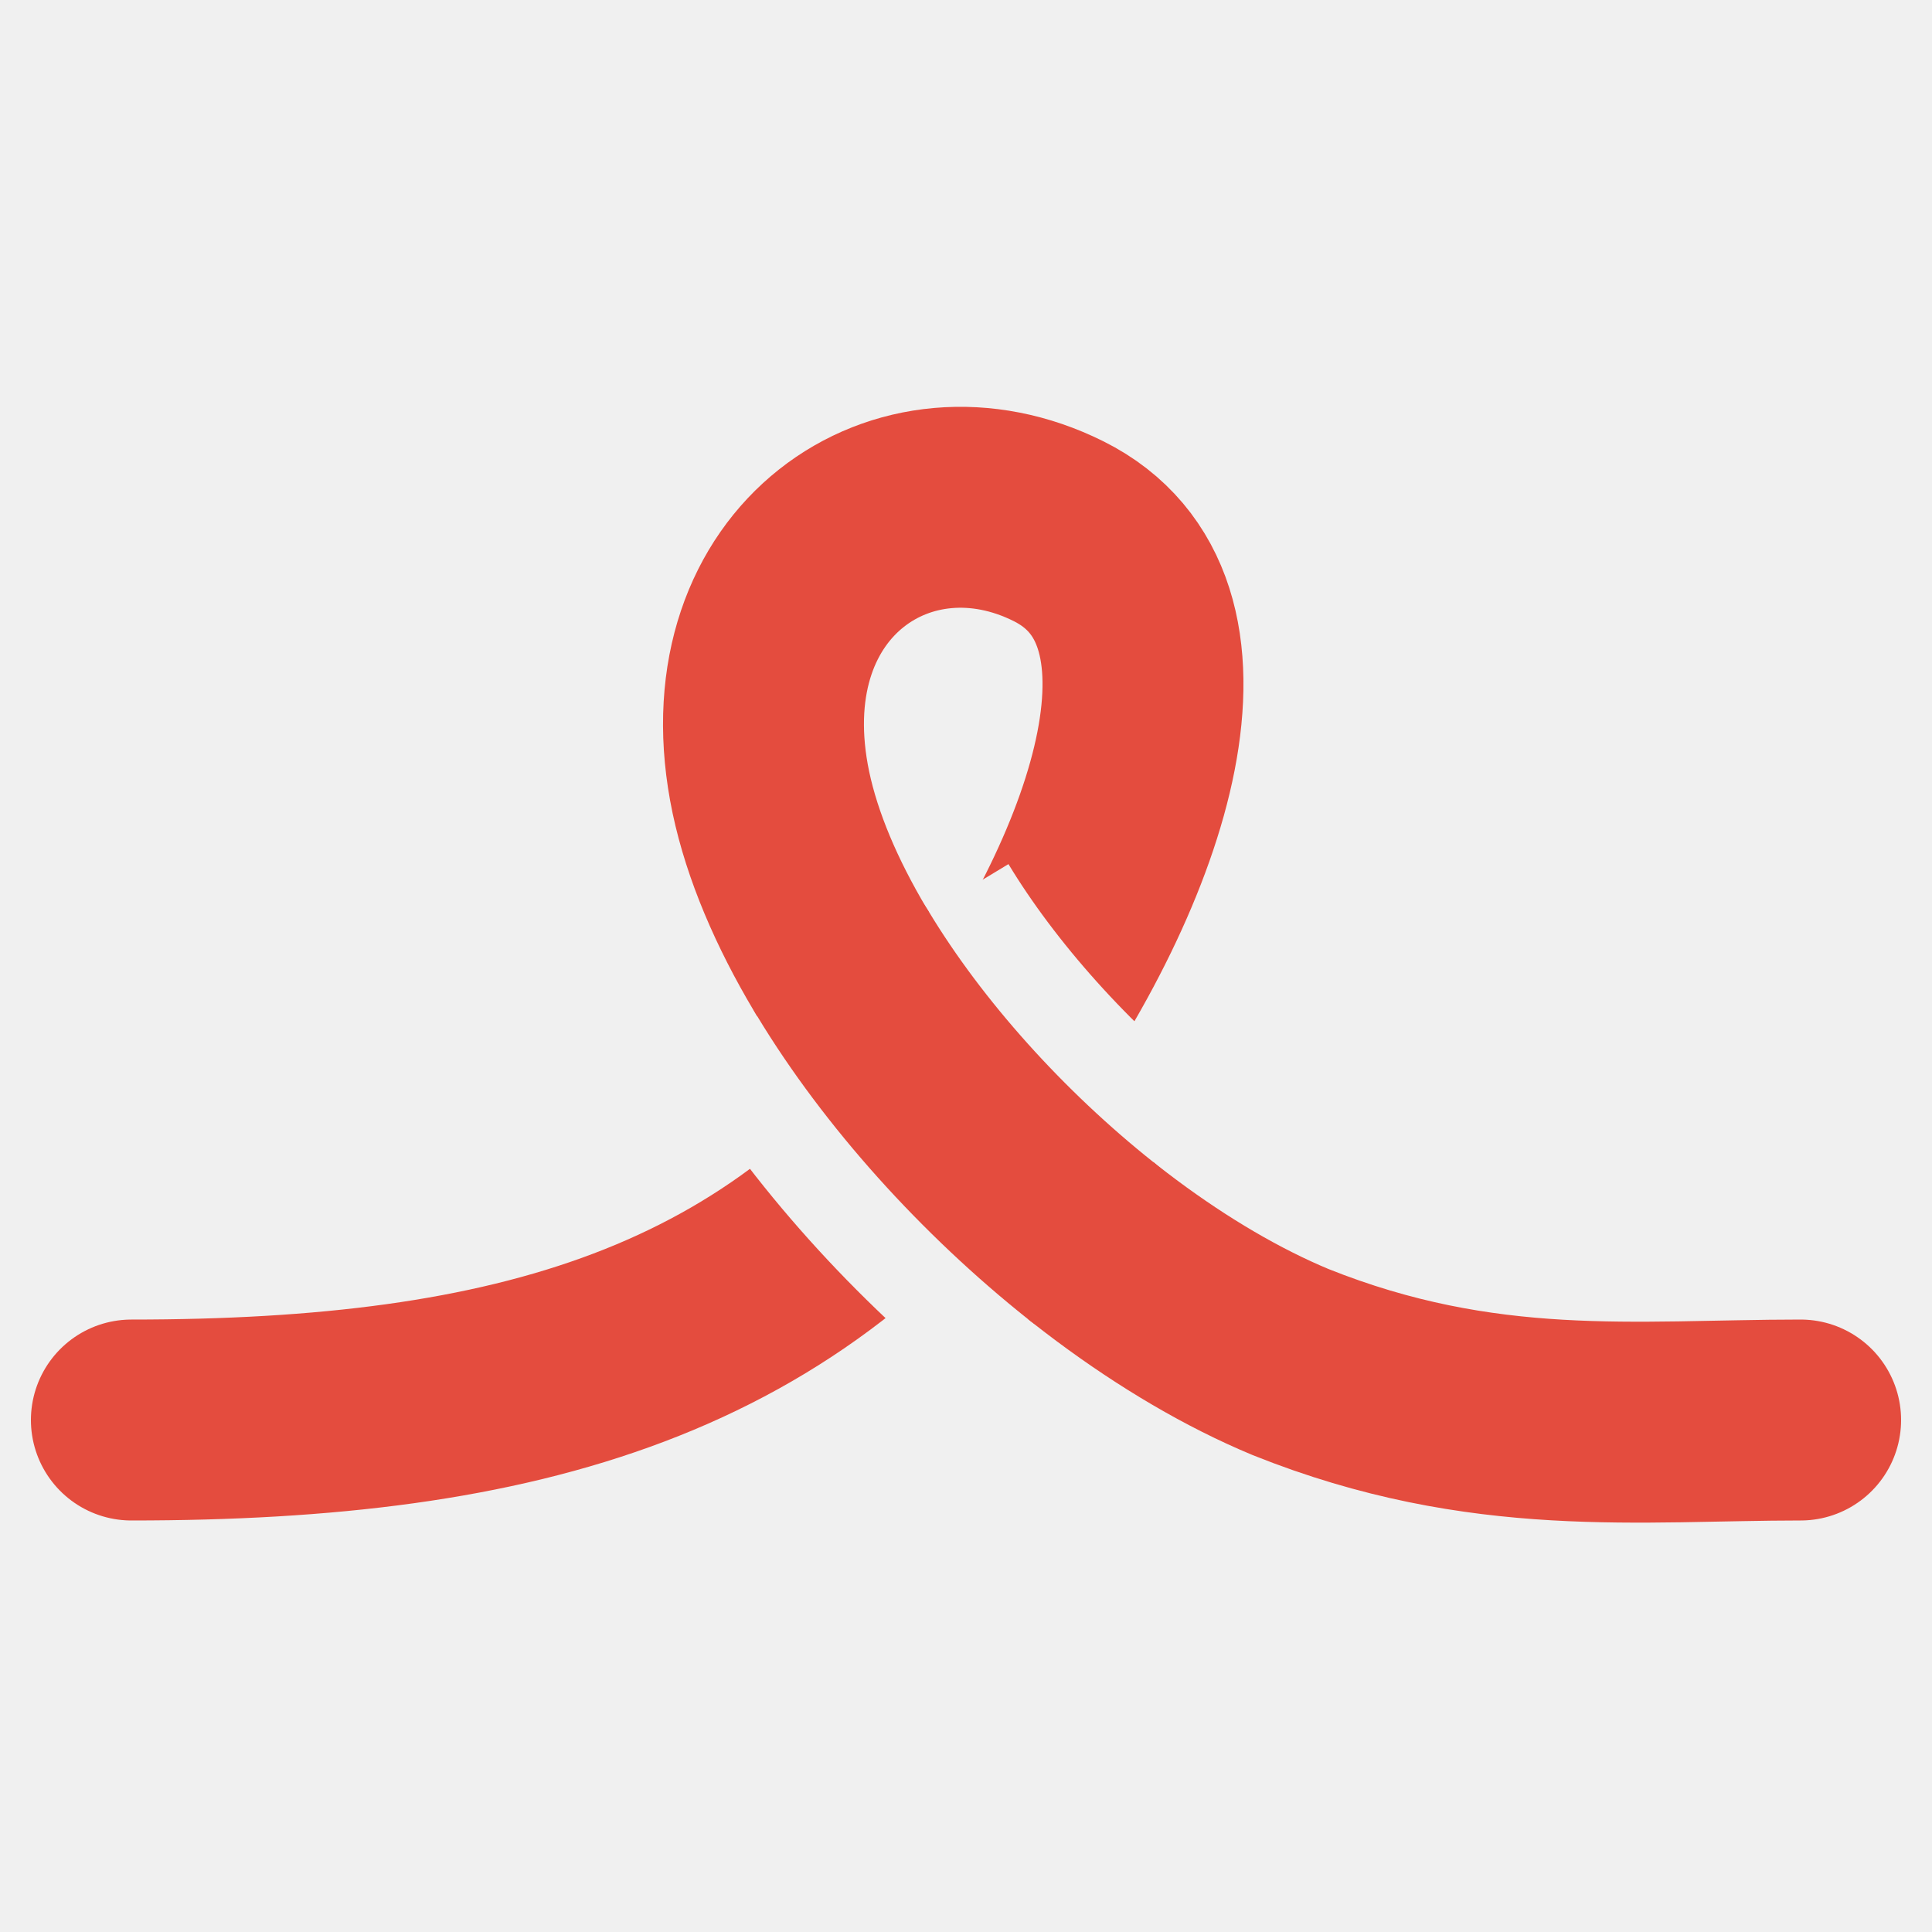
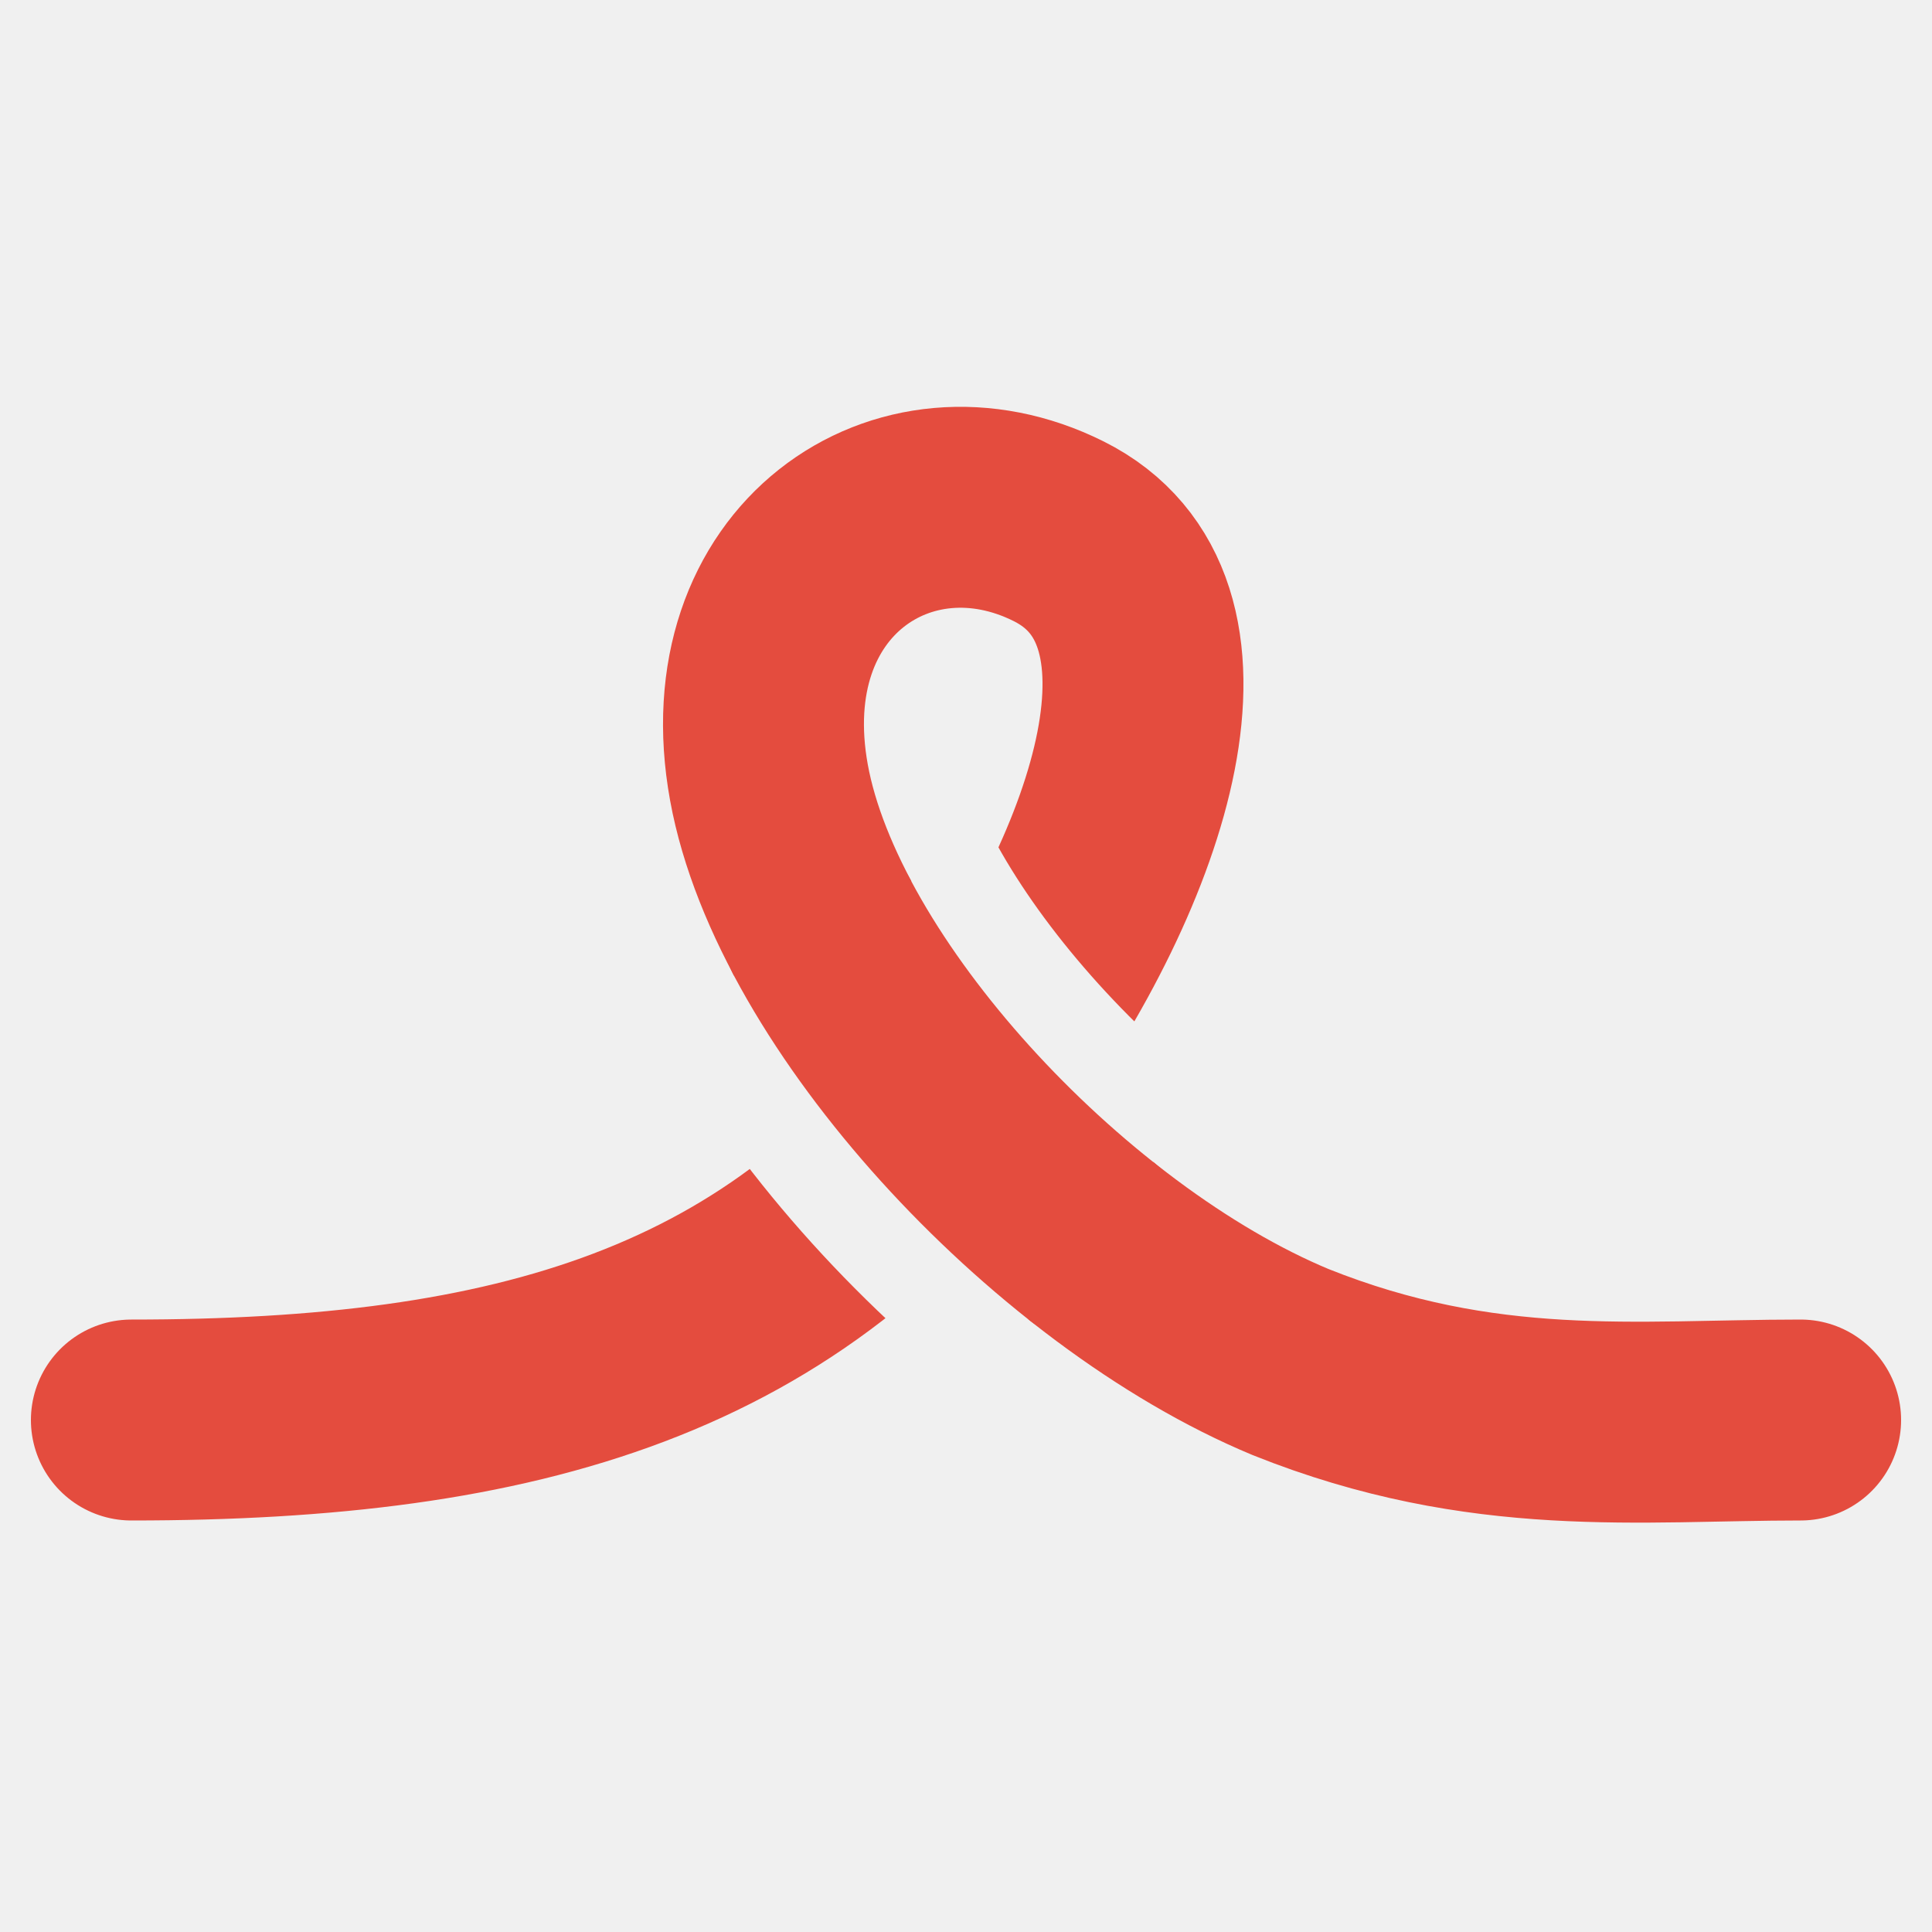
<svg xmlns="http://www.w3.org/2000/svg" viewBox="0 0 512 512">
  <defs>
    <mask id="cut" maskUnits="userSpaceOnUse" x="-100" y="-100" width="712" height="712">
      <rect x="-100" y="-100" width="712" height="712" fill="#fff" />
-       <path d="M224.2 222C239.8 247.8 262.9 273.4 288.3 293.6" fill="none" stroke="#000" stroke-width="100" />
+       <path d="M218.9 212.8C234.3 241.7 259.8 271 288.3 293.6" fill="none" stroke="#000" stroke-width="100" />
    </mask>
  </defs>
  <g transform="scale(1.024) translate(-6 27.5)">
    <path d="M40 340C140 340 210 320 260 250C300 195 320 130 280 110C240 90 195 120 205 175C215 230 280 300 340 325C390 345 430 340 472 340" fill="none" stroke="#E44C3E" stroke-width="52" stroke-linecap="round" mask="url(#cut)" />
-     <path d="M224.2 222C239.8 247.8 262.9 273.4 288.3 293.6" fill="none" stroke="#E44C3E" stroke-width="52" stroke-linecap="round" />
+     <path d="M218.9 212.8C234.3 241.7 259.8 271 288.3 293.6" fill="none" stroke="#E44C3E" stroke-width="52" stroke-linecap="round" />
  </g>
</svg>
